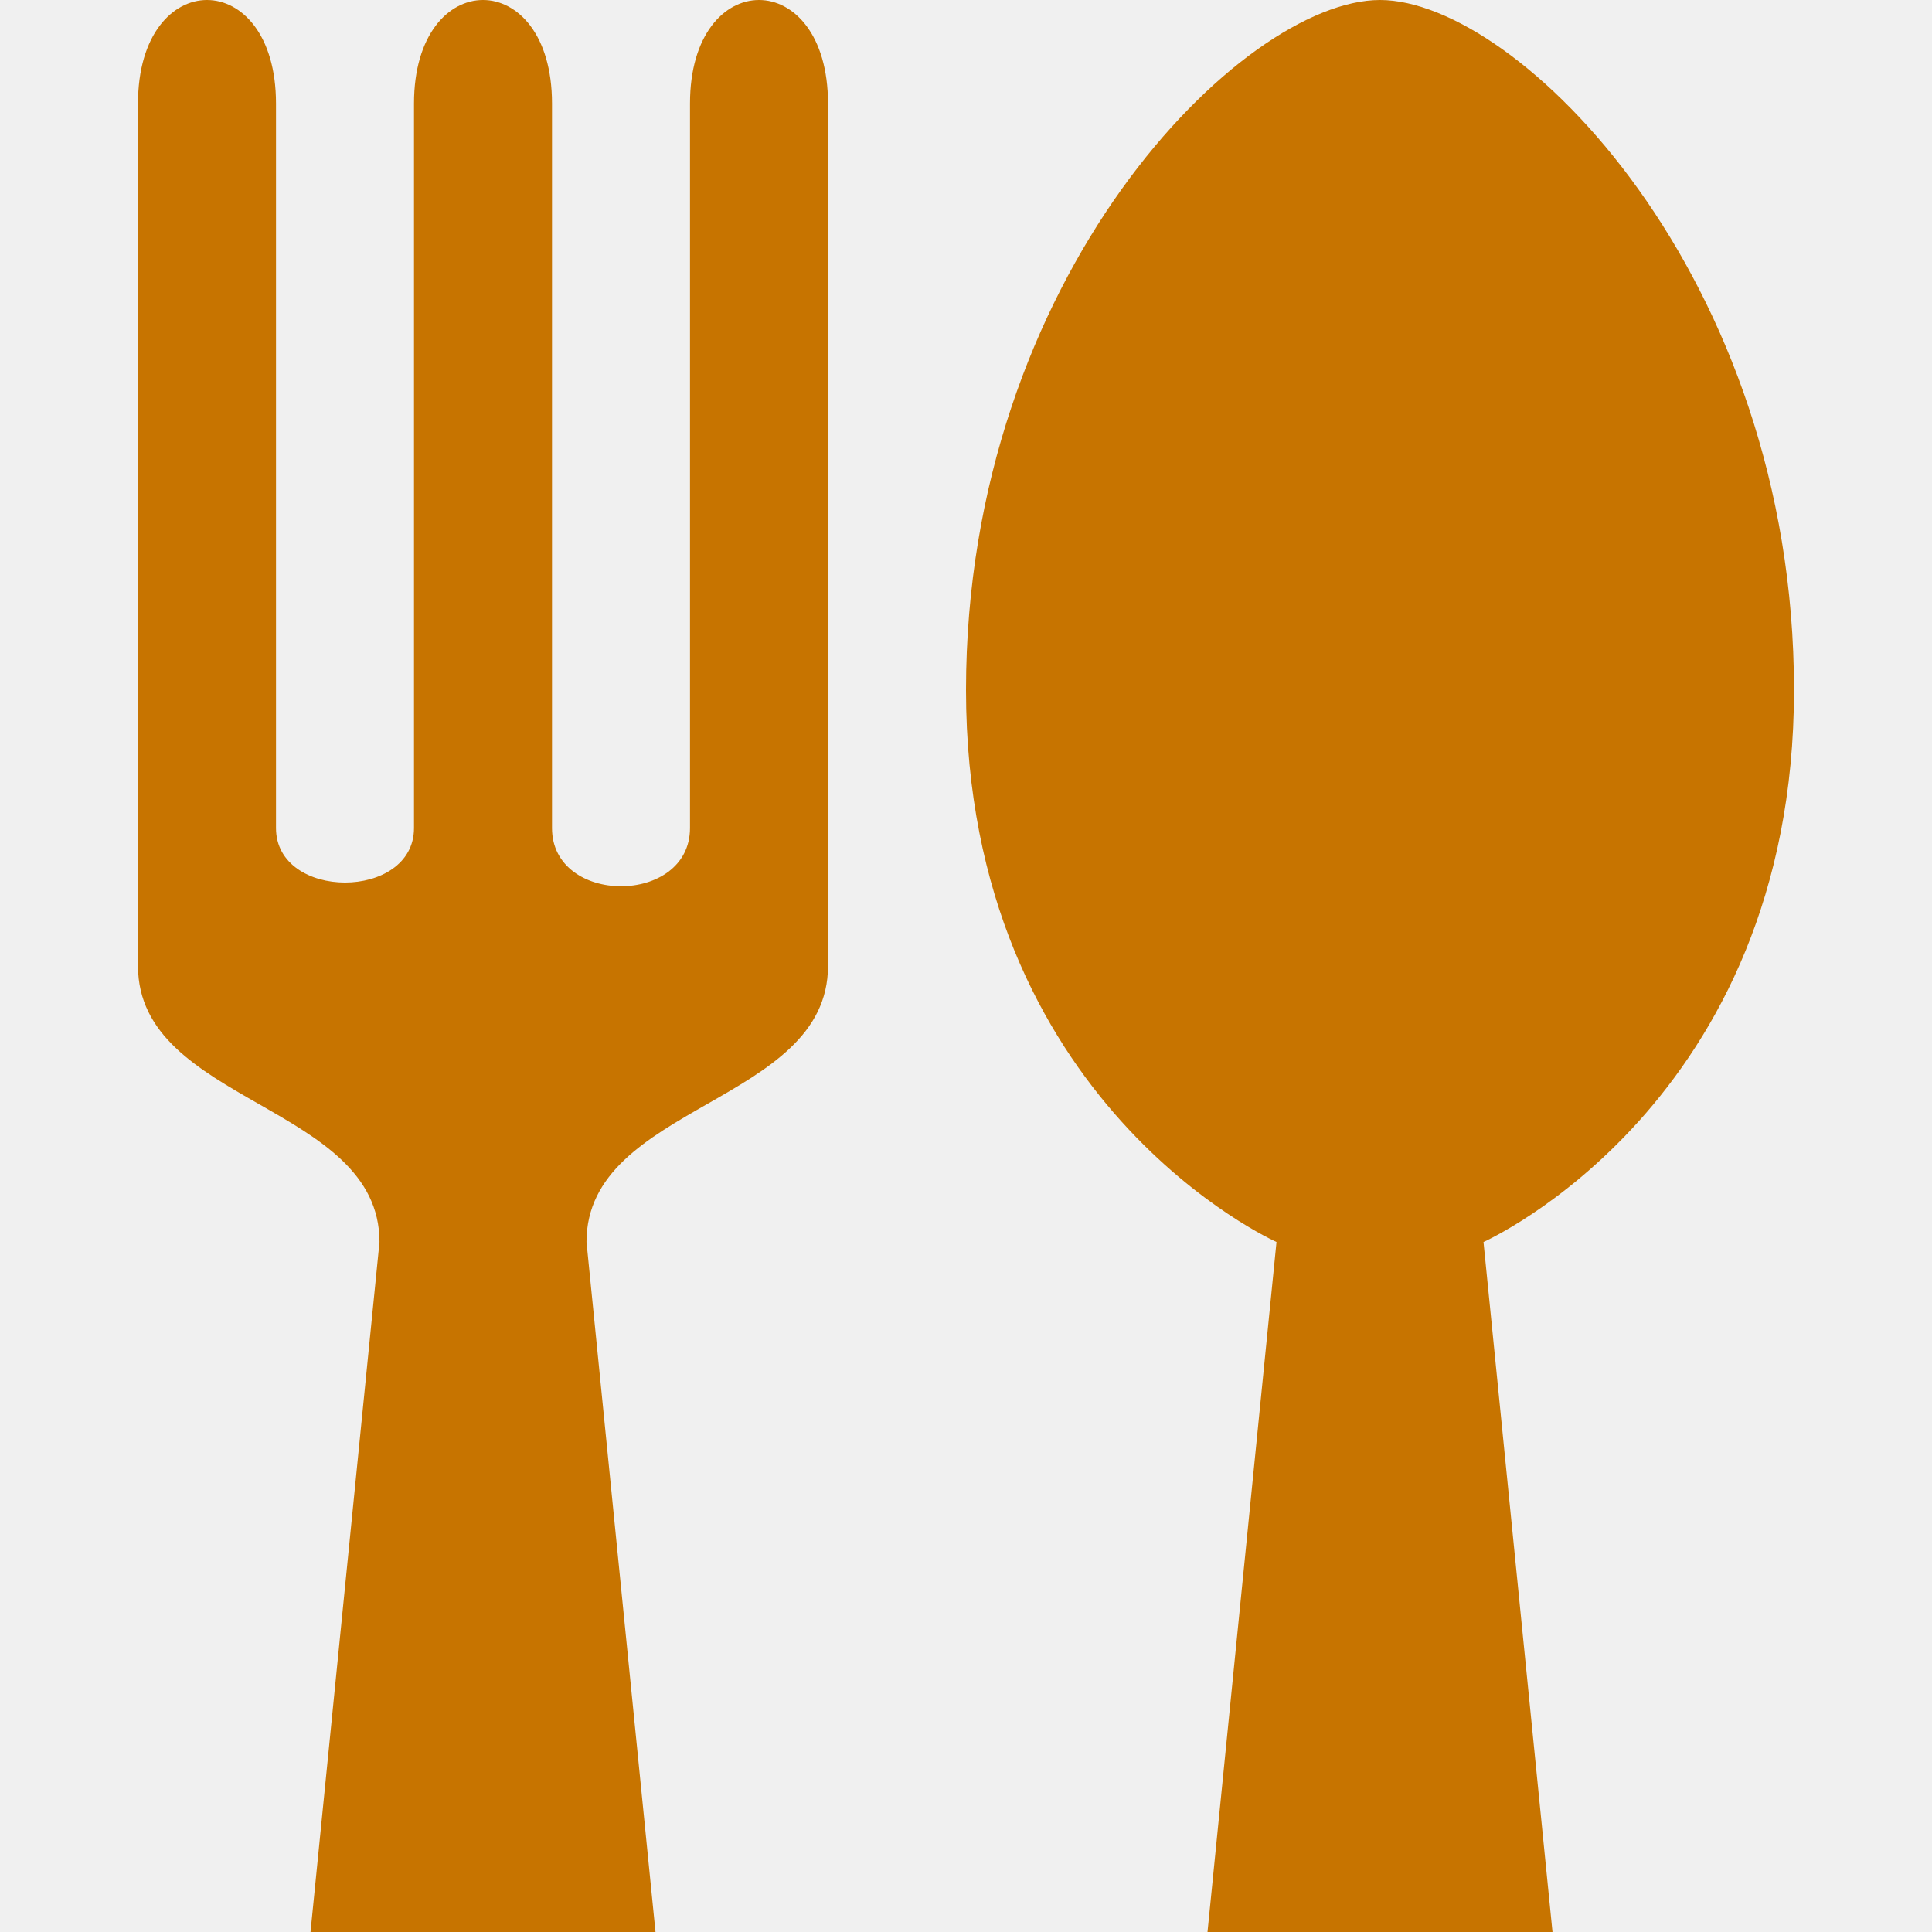
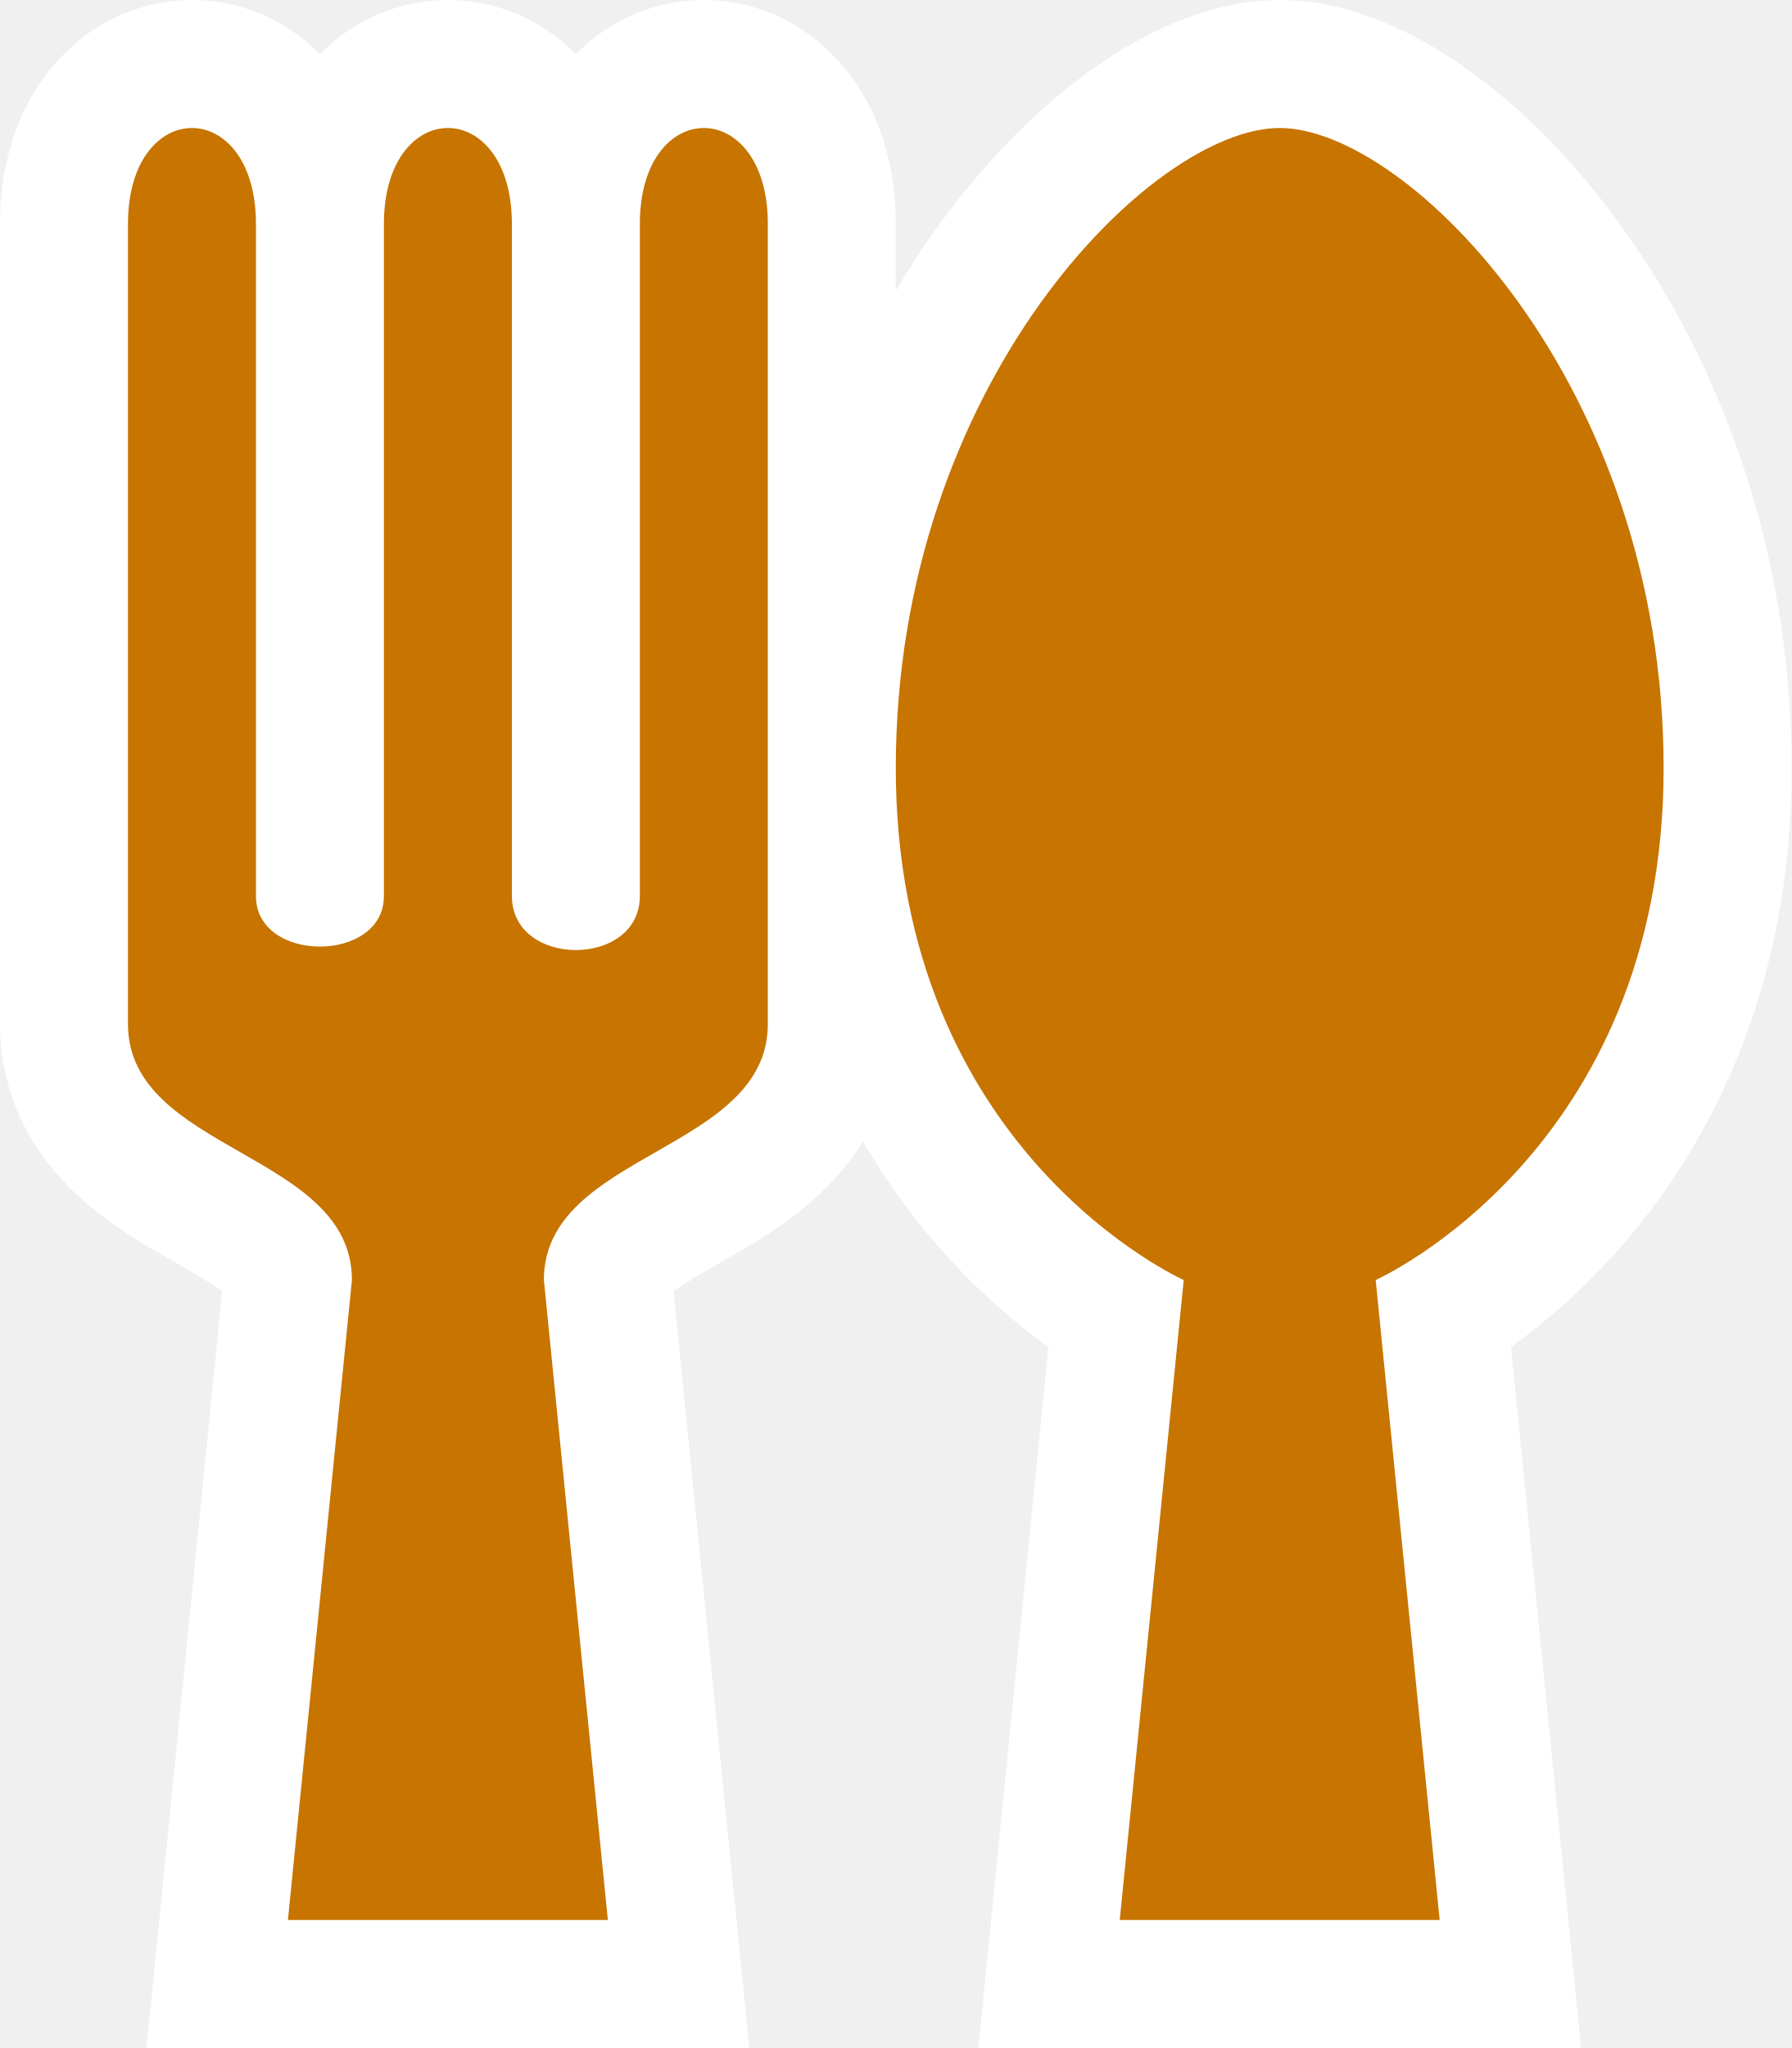
- <svg xmlns="http://www.w3.org/2000/svg" width="14" height="14" viewBox="0 0 14 14" fill="none">
-   <path d="M1.5 0C1.25 0 1 0.25 1 0.75V7C1 8 2.75 8 2.75 9L2.25 14H4.75L4.25 9C4.25 8 6 8 6 7V0.75C6 -0.25 5 -0.25 5 0.75V6C5 6.563 4 6.563 4 6V0.75C4 -0.25 3 -0.25 3 0.75V6C3 6.527 2 6.527 2 6V0.75C2 0.25 1.75 0 1.5 0ZM10 0C9 0 7 2 7 5C7 8 9.25 9 9.25 9L8.75 14H11.25L10.75 9C10.75 9 13 8 13 5C13 2 11 0 10 0Z" fill="#C77400" />
+ <svg xmlns="http://www.w3.org/2000/svg" width="14" height="16" viewBox="0 0 14 16" fill="none" version="1.1" id="svg1">
+   <defs id="defs1" />
+   <path d="M 1.5,1 C 1.25,1 1,1.25 1,1.75 V 8 c 0,1 1.75,1 1.75,2 l -0.5,5 h 2.5 L 4.25,10 C 4.25,9 6,9 6,8 V 1.75 c 0,-1 -1,-1 -1,0 V 7 C 5,7.563 4,7.563 4,7 V 1.75 c 0,-1 -1,-1 -1,0 V 7 C 3,7.527 2,7.527 2,7 V 1.75 C 2,1.25 1.75,1 1.5,1 Z M 10,1 C 9,1 7,3 7,6 c 0,3 2.25,4 2.25,4 l -0.5,5 h 2.5 l -0.5,-5 C 10.75,10 13,9 13,6 13,3 11,1 10,1 Z" fill="#c77400" id="path1" style="stroke:#ffffff;stroke-width:2;stroke-dasharray:none;stroke-opacity:1;paint-order:stroke fill markers" />
</svg>
